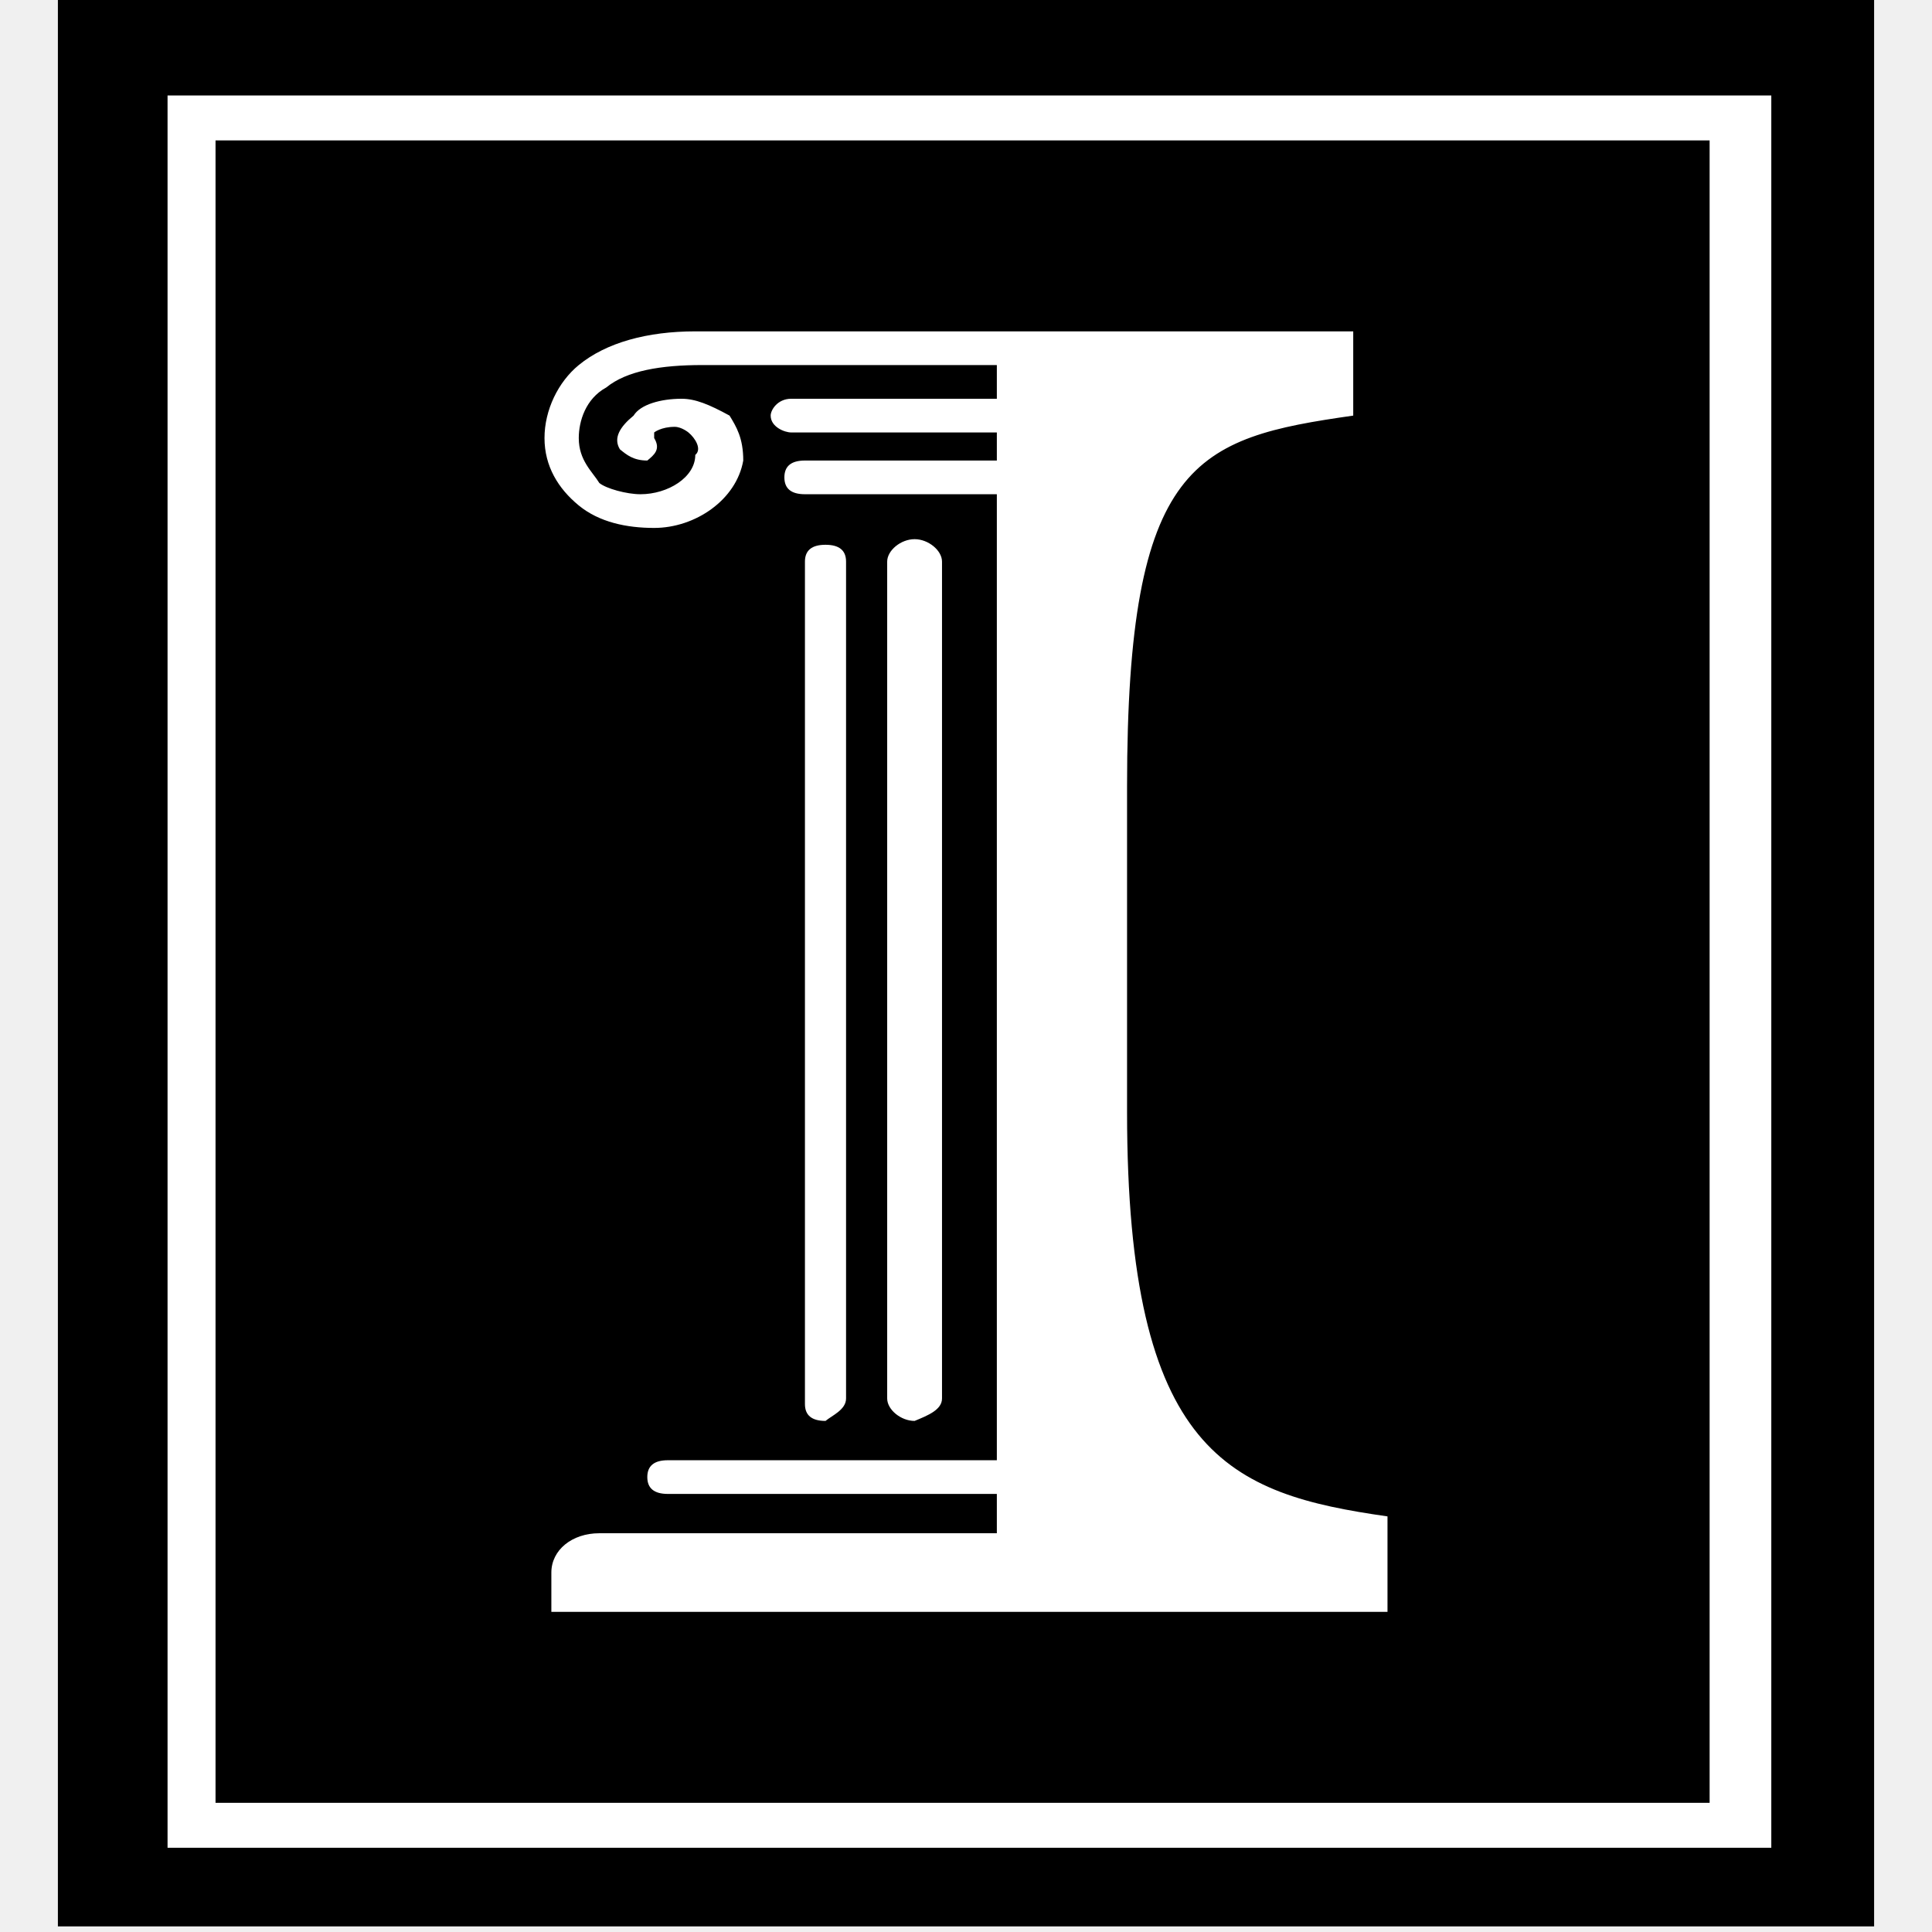
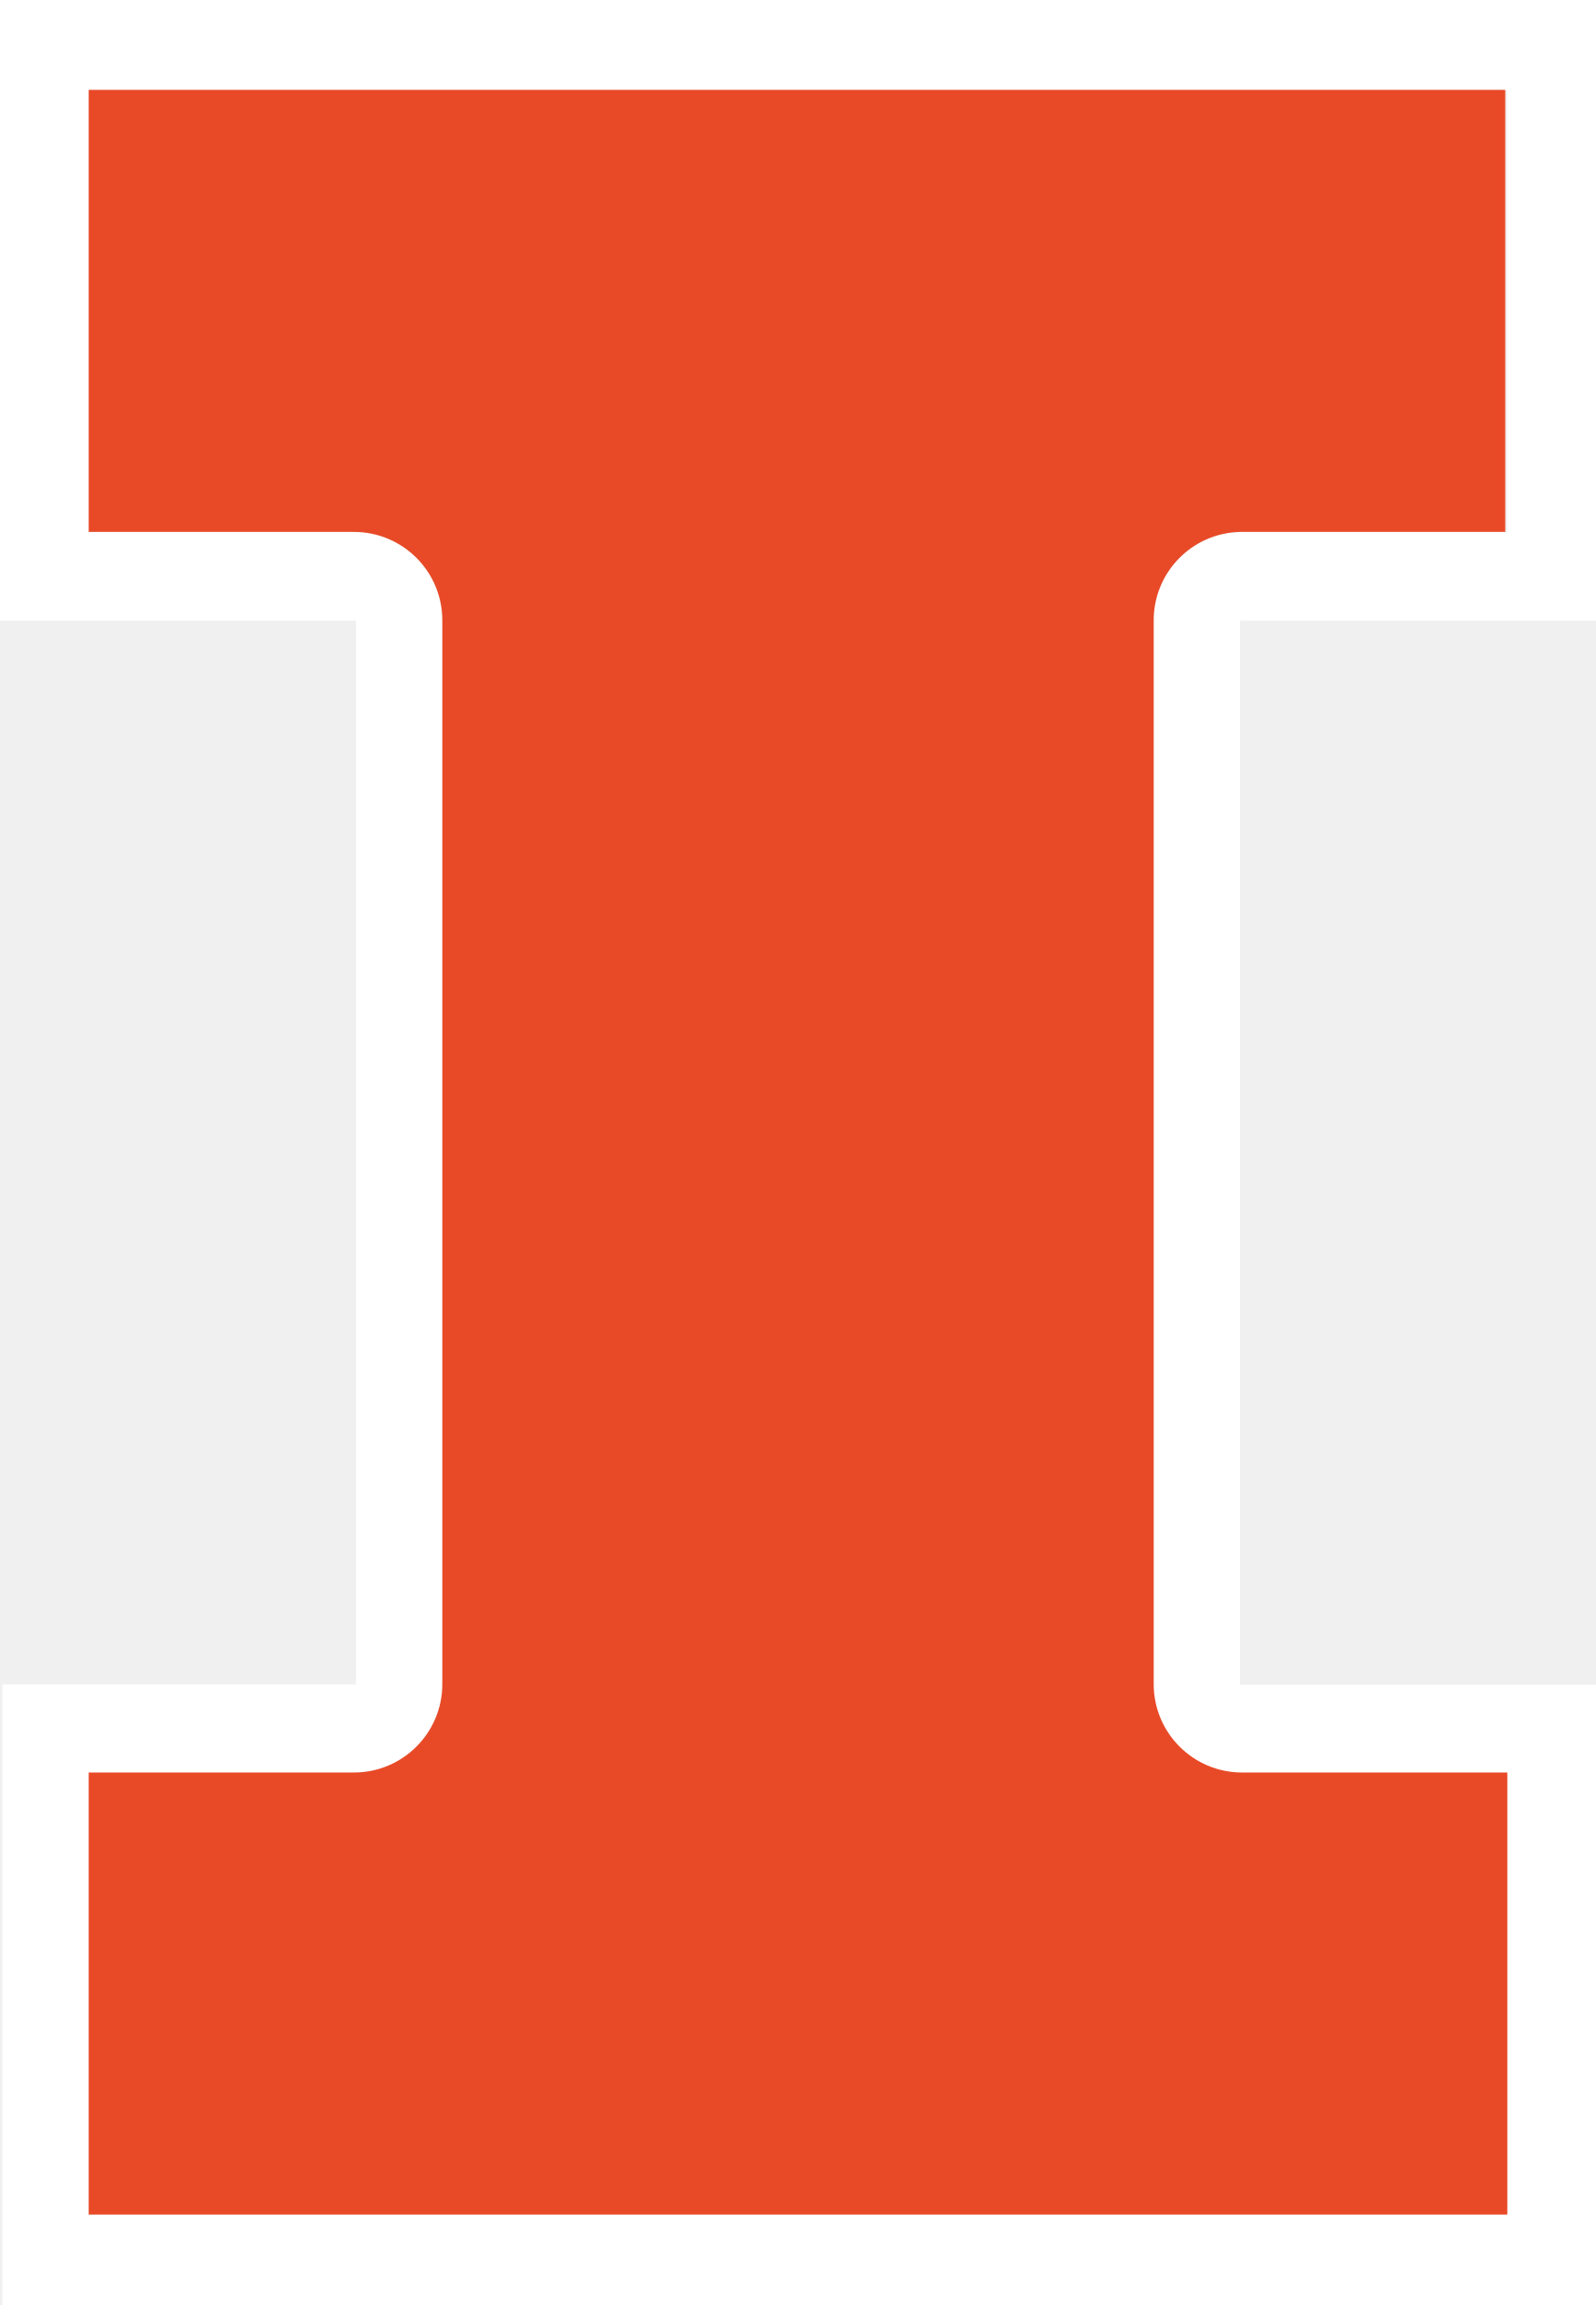
- <svg xmlns="http://www.w3.org/2000/svg" version="1.1" id="Layer_1" x="0px" y="0px" viewBox="0 0 250 250" xml:space="preserve" width="100%" height="100%">
-   <defs id="defs27" />
-   <style type="text/css" id="style3">
- 	.st0{fill:#FFFFFF;}
- </style>
-   <g id="g5" transform="matrix(8.868574,0,0,7.267442,7.491395,0)">
-     <rect x="1.2" y="1.2" width="24" height="31.9" id="rect7" />
-     <path d="M 0,34.4 V 0 h 26.5 v 33.1 1.2 H 0 l 0,0.1 z m 25.2,-1.3 v -1.2 1.2 l 0,0 z M 2.5,31.9 H 24 V 2.5 H 2.5 v 29.4 l 0,0 z" id="path9" />
-   </g>
-   <g id="g11" transform="matrix(8.868574,0,0,7.267442,7.491395,0)">
-     <rect x="1.9" y="2" width="22.6" height="30.4" id="rect13" />
-     <path class="st0" d="M 1.6,32.8 V 1.7 H 25 v 30.8 0.4 H 1.6 l 0,-0.1 z M 24.5,32.4 V 32 32.4 l 0,0 z M 2.3,32.1 h 21.8 l 0,-29.6 H 2.3 v 29.6 l 0,0 z" id="path15" style="fill:#ffffff" />
-   </g>
-   <g id="g17" transform="matrix(8.868574,0,0,7.267442,7.491395,0)">
-     <path class="st0" d="M 19.4,28.7 V 27 C 17.1,26.6 15.6,25.9 15.6,19.8 V 14 c 0,-5.8 1,-6.2 3.3,-6.6 V 5.9 H 9.3 C 8.6,5.9 8,6.1 7.6,6.5 7.3,6.8 7.1,7.3 7.1,7.8 7.1,8.3 7.3,8.7 7.6,9 7.9,9.3 8.3,9.4 8.7,9.4 9.3,9.4 9.9,8.9 10,8.2 10,7.8 9.9,7.6 9.8,7.4 9.5,7.2 9.3,7.1 9.1,7.1 8.8,7.1 8.5,7.2 8.4,7.4 8.2,7.6 8.1,7.8 8.2,8 8.3,8.1 8.4,8.2 8.6,8.2 8.7,8.1 8.8,8 8.7,7.8 c 0,0 0,-0.1 0,-0.1 0,0 0.1,-0.1 0.3,-0.1 0.1,0 0.2,0.1 0.2,0.1 C 9.3,7.8 9.4,8 9.3,8.1 9.3,8.5 8.9,8.8 8.5,8.8 8.3,8.8 8,8.7 7.9,8.6 7.8,8.4 7.6,8.2 7.6,7.8 7.6,7.5 7.7,7.1 8,6.9 8.3,6.6 8.8,6.5 9.4,6.5 c 0,0 3.4,0 4.3,0 v 0.6 h -3 c -0.2,0 -0.3,0.2 -0.3,0.3 0,0.2 0.2,0.3 0.3,0.3 h 3 v 0.5 h -2.8 l 0,0 c -0.2,0 -0.3,0.1 -0.3,0.3 0,0.2 0.1,0.3 0.3,0.3 h 2.8 V 26 H 8.9 c -0.2,0 -0.3,0.1 -0.3,0.3 0,0.2 0.1,0.3 0.3,0.3 h 4.8 v 0.7 H 7.9 c -0.4,0 -0.7,0.3 -0.7,0.7 l 0,0.7 h 12.2 z" id="path19" style="fill:#ffffff" />
-     <path class="st0" d="M 11.5,24.9 V 10 C 11.5,9.8 11.4,9.7 11.2,9.7 11,9.7 10.9,9.8 10.9,10 v 15 c 0,0.2 0.1,0.3 0.3,0.3 0.1,-0.1 0.3,-0.2 0.3,-0.4 z" id="path21" style="fill:#ffffff" />
-     <path class="st0" d="M 12.9,24.9 V 10 c 0,-0.2 -0.2,-0.4 -0.4,-0.4 -0.2,0 -0.4,0.2 -0.4,0.4 v 14.9 c 0,0.2 0.2,0.4 0.4,0.4 0.2,-0.1 0.4,-0.2 0.4,-0.4 z" id="path23" style="fill:#ffffff" />
-   </g>
+ <svg xmlns="http://www.w3.org/2000/svg" data-name="Layer 1" viewBox="0 0 54.15 78.22">
+   <path fill="#fff" d="M54.16 21.06V0H0v21.06h12.08v36.1h-12v21.06h54.15V57.17H42.08V21.06zM42.08 60.17h9v15H3.01v-15h9a3 3 0 0 0 3-3V21.06a3 3 0 0 0-3-3h-9v-15h48.14v15h-9a3 3 0 0 0-3 3v36.1a3 3 0 0 0 2.93 3.01z" />
+   <path fill="#e84a27" d="M42.08 18.05h9v-15H3.01v15h9a3 3 0 0 1 3 3v36.1a3 3 0 0 1-3 3h-9v15h48.14v-15h-9a3 3 0 0 1-3-3V21.06a3 3 0 0 1 2.93-3.01z" />
</svg>
